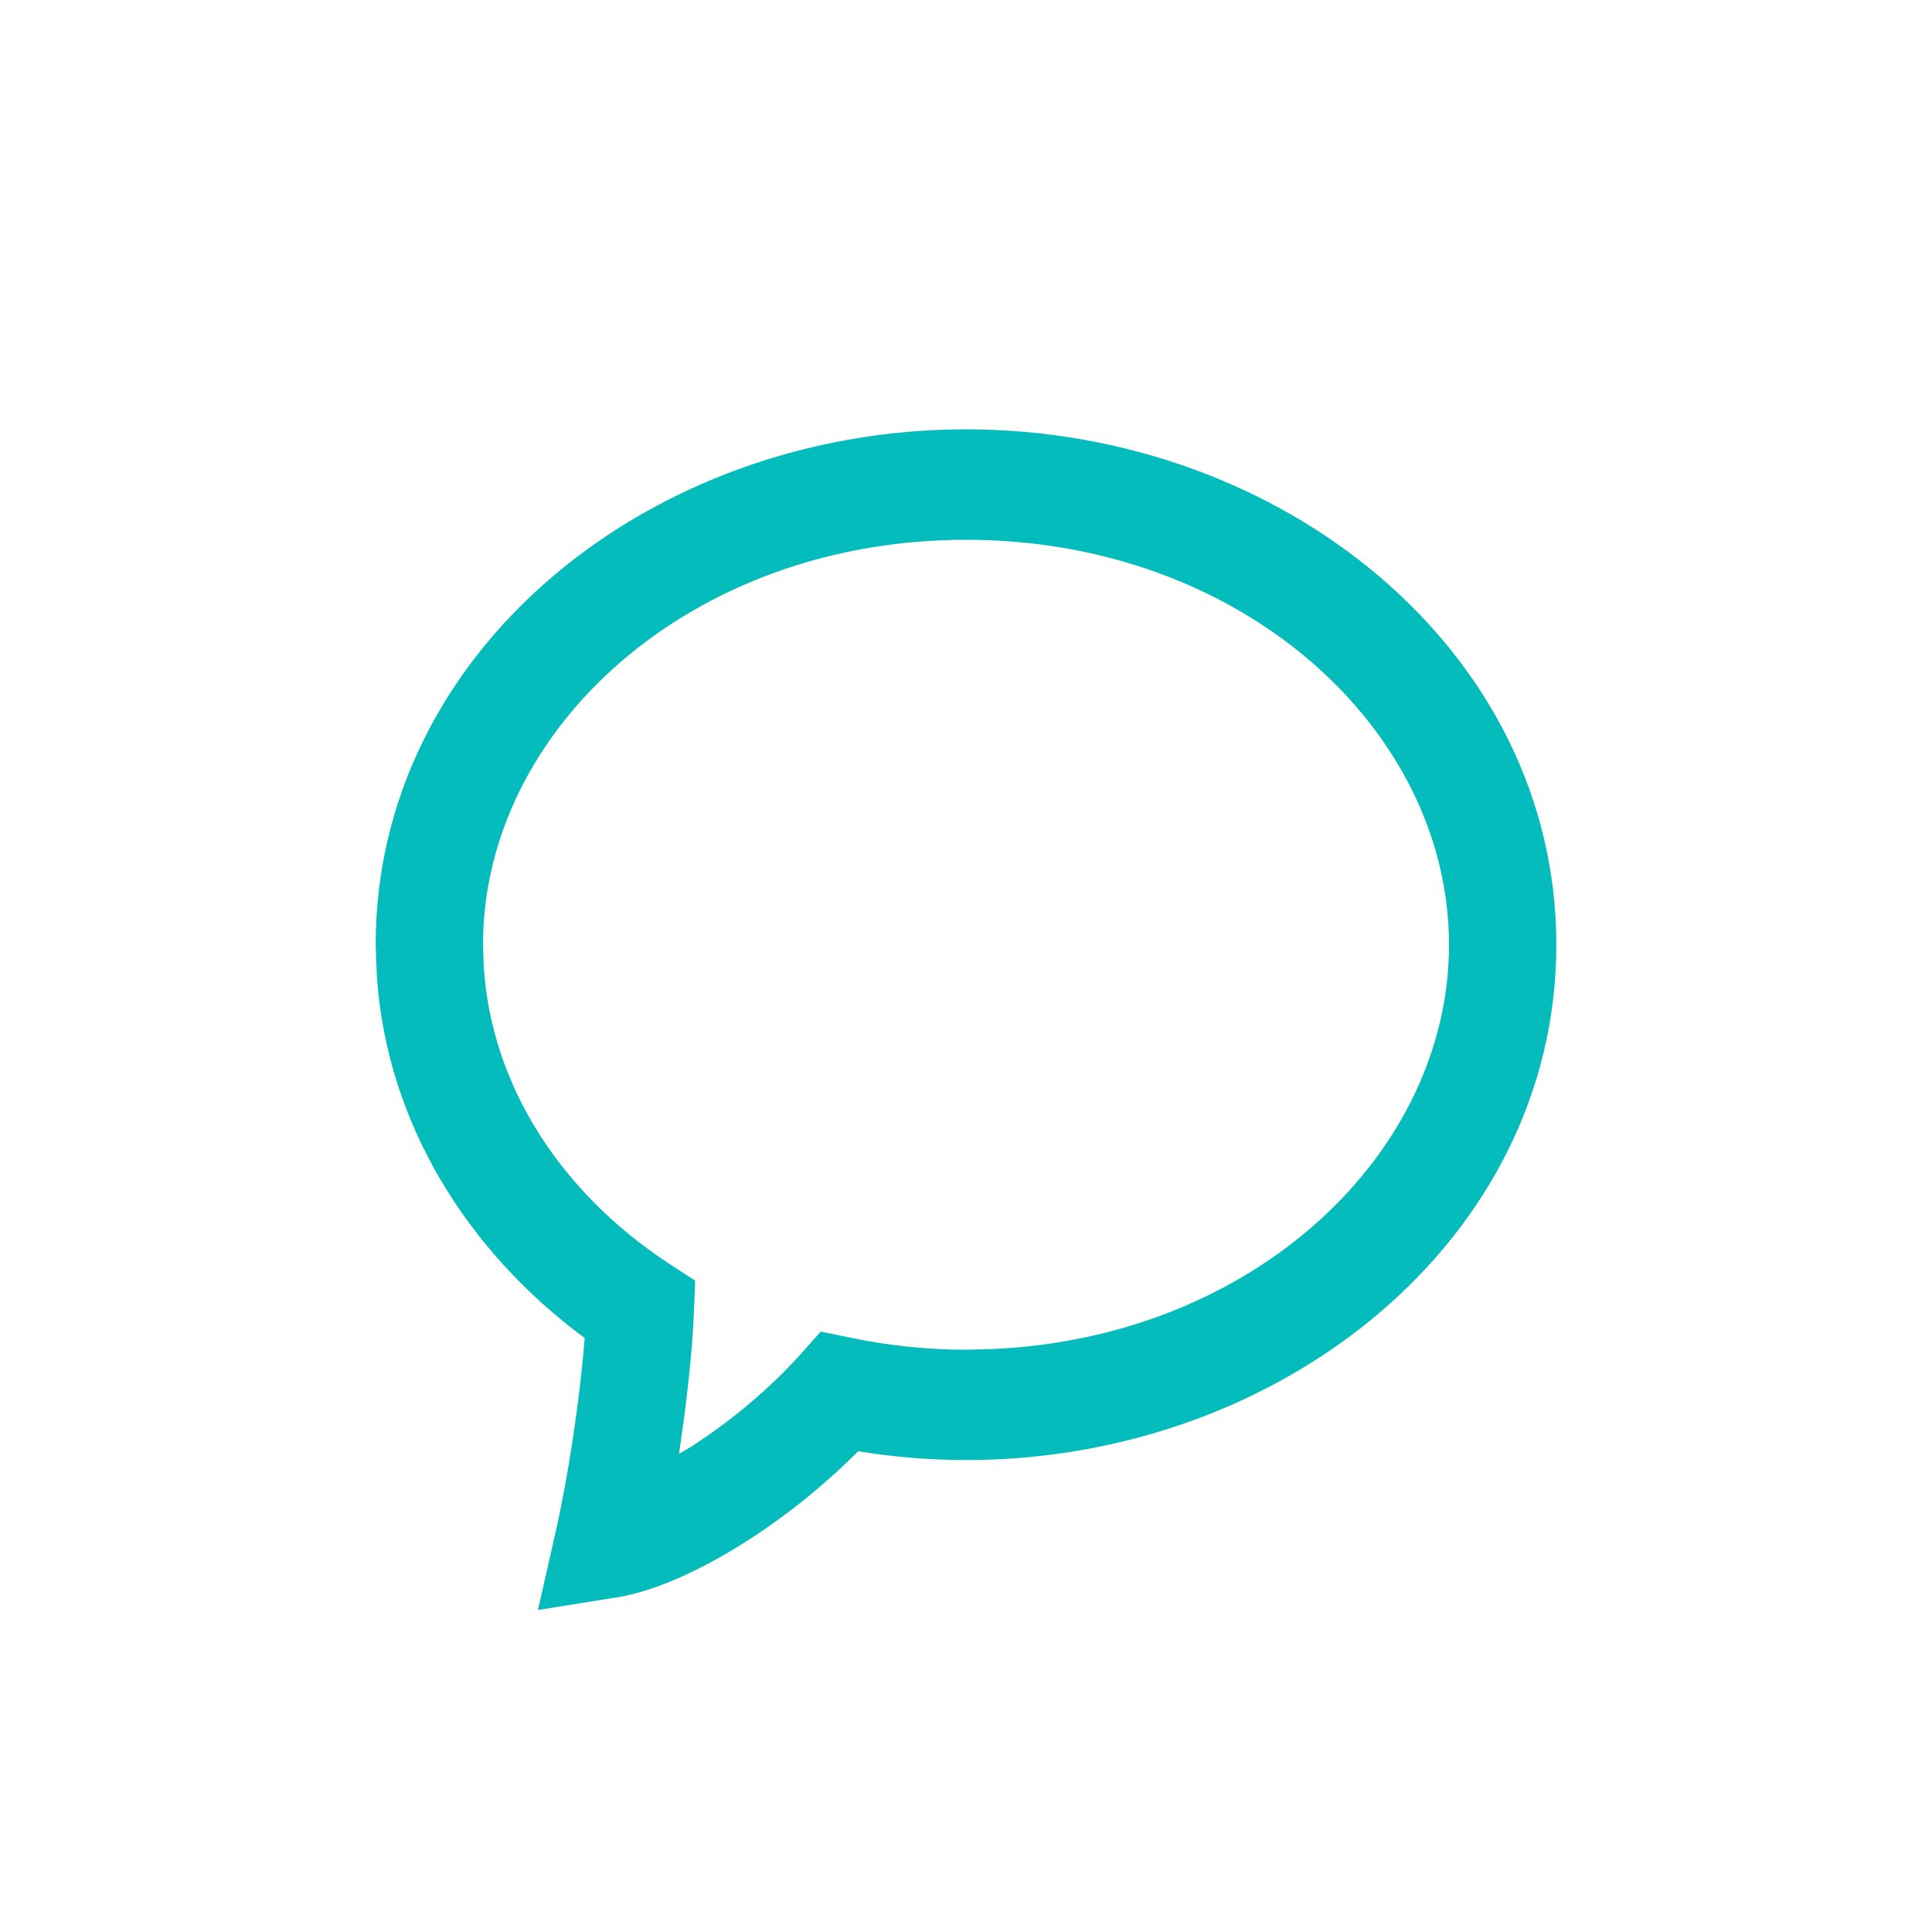
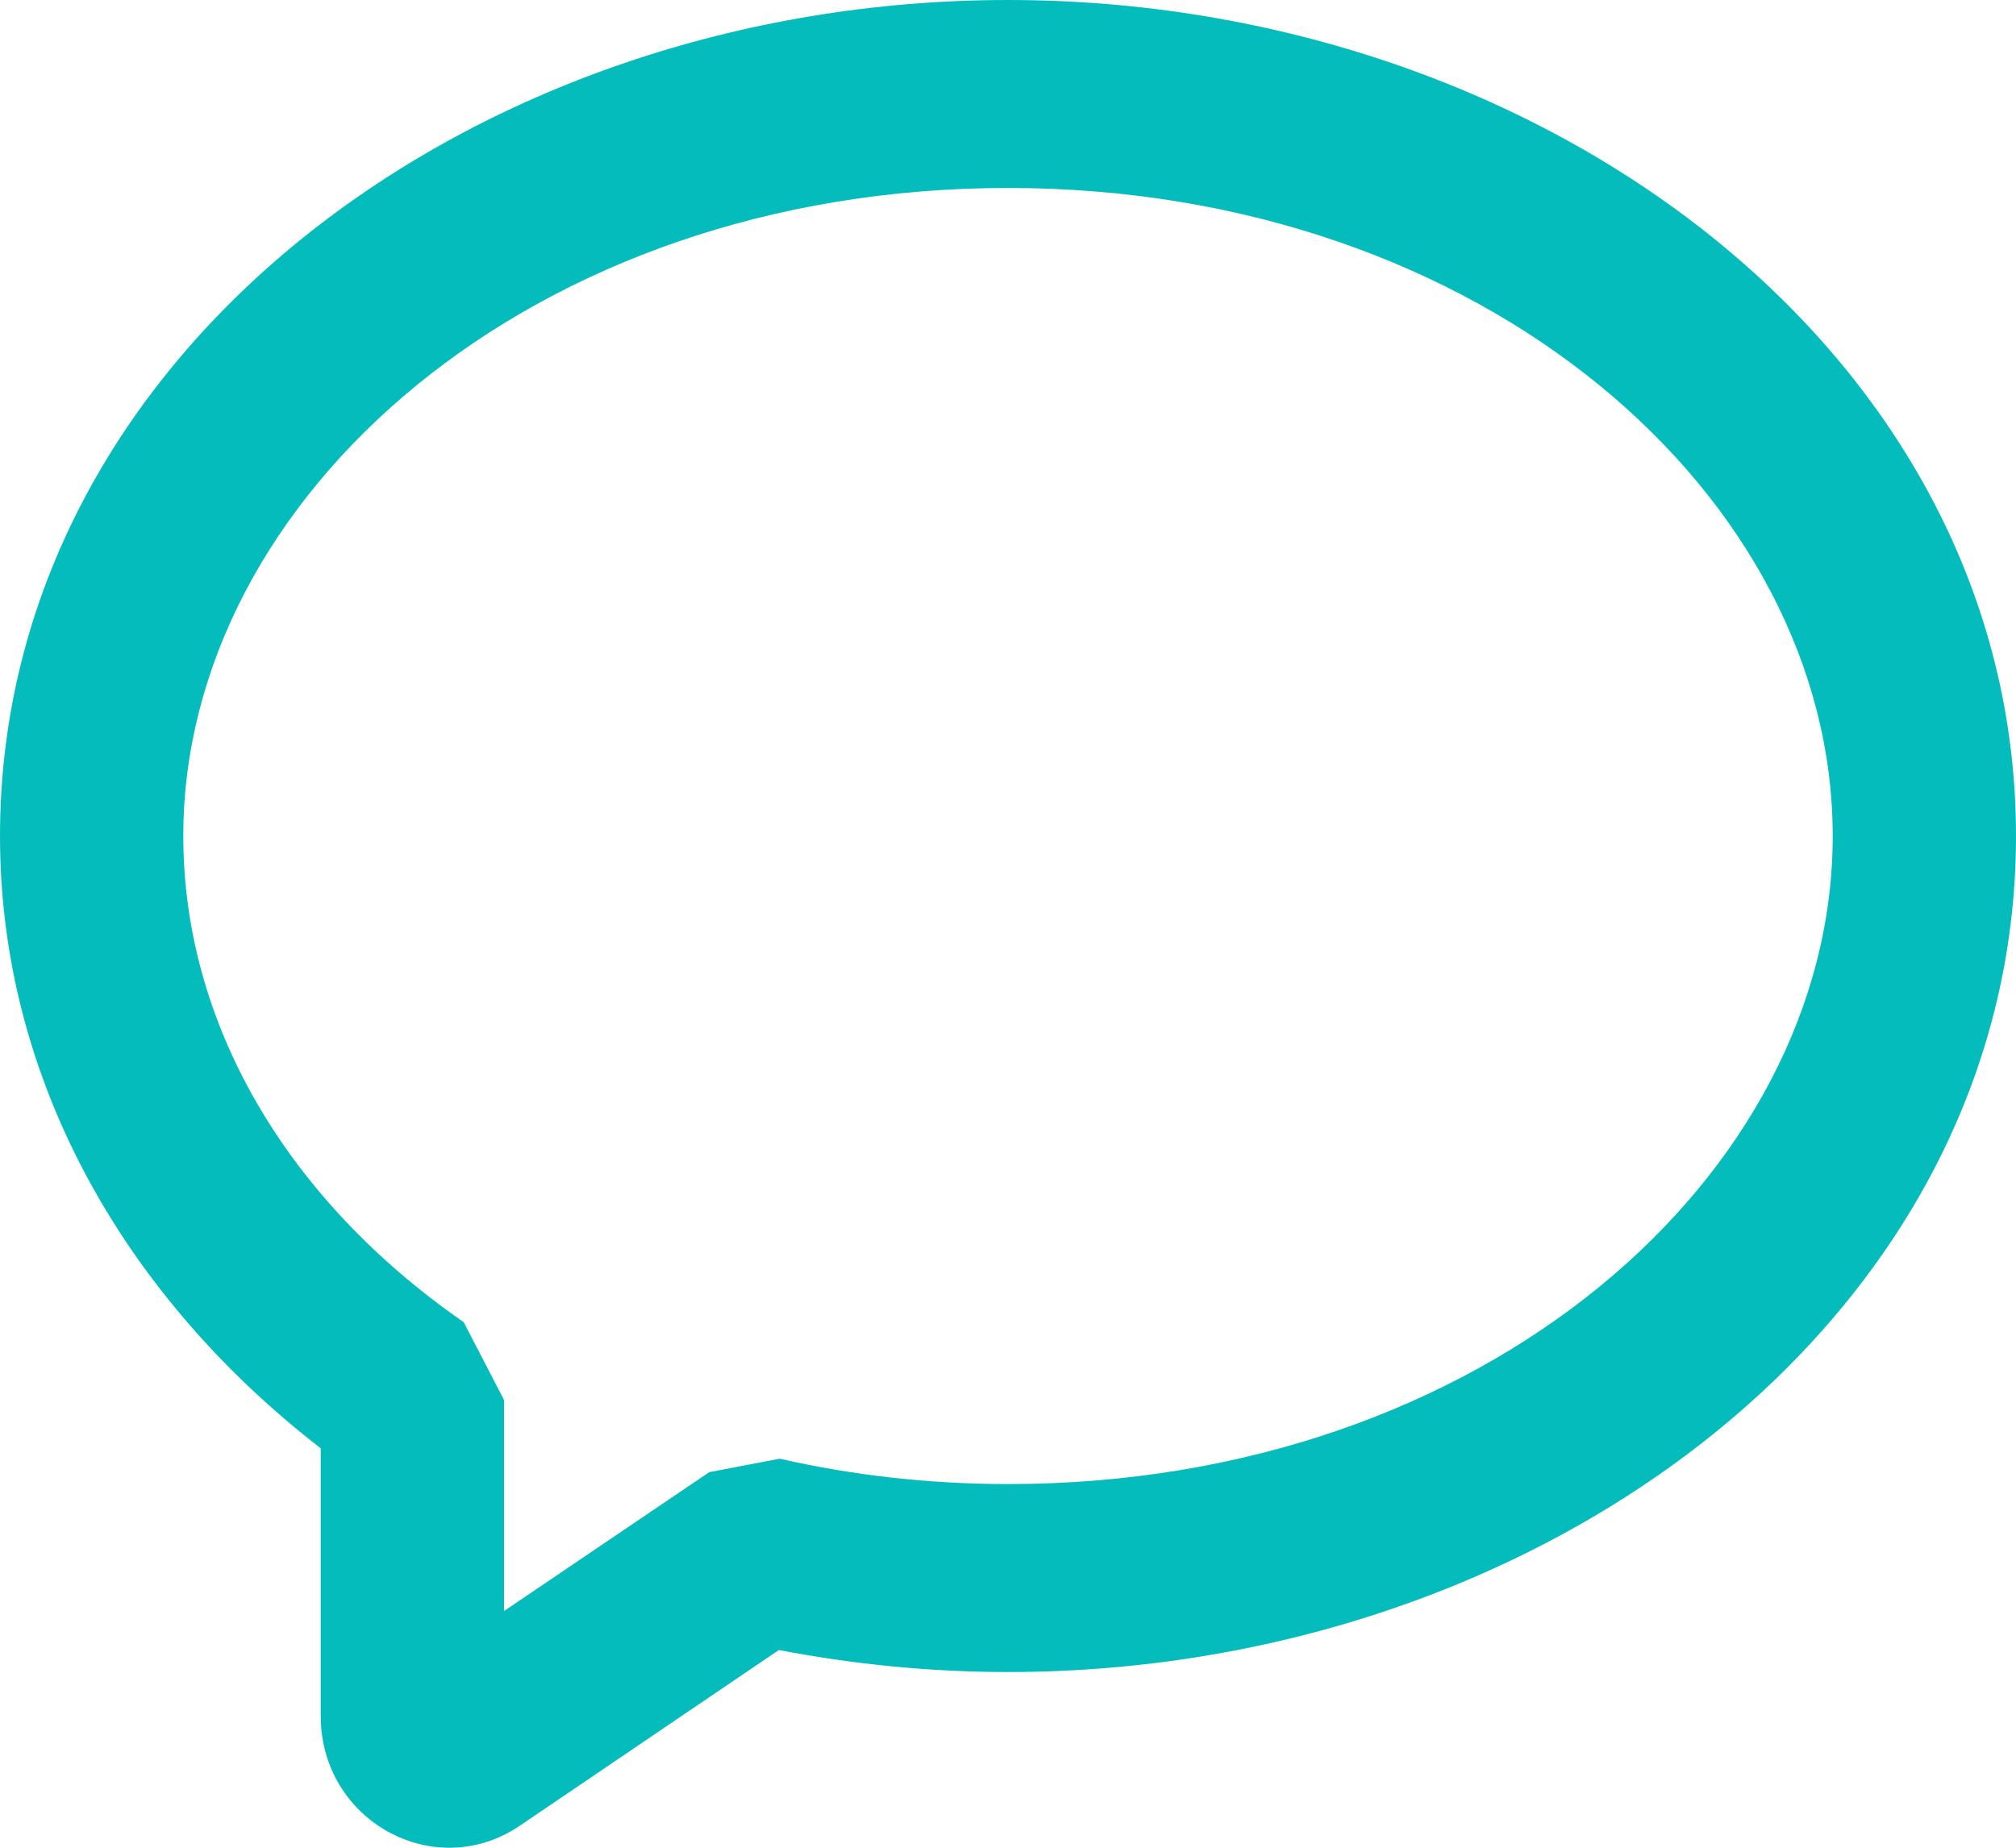
- <svg xmlns="http://www.w3.org/2000/svg" width="18" height="18" viewBox="0 0 18 18" fill="none">
-   <path d="M13.5 8.802C13.5 6.802 11.575 5.029 9 5.029C6.426 5.029 4.5 6.802 4.5 8.802L4.508 9.022C4.584 10.116 5.222 11.109 6.233 11.773L6.477 11.932L6.465 12.229C6.448 12.634 6.392 13.105 6.326 13.544C6.361 13.523 6.398 13.504 6.435 13.481C6.789 13.254 7.157 12.953 7.457 12.619L7.647 12.406L7.923 12.463C8.269 12.535 8.63 12.575 9 12.575L9.239 12.569C11.693 12.464 13.5 10.739 13.5 8.802ZM14.5 8.802C14.5 11.537 11.948 13.603 9 13.603C8.656 13.603 8.321 13.574 7.996 13.521C7.673 13.845 7.312 14.131 6.962 14.355C6.551 14.618 6.111 14.825 5.743 14.883L5.012 15L5.18 14.258C5.284 13.799 5.4 13.076 5.447 12.466C4.355 11.658 3.606 10.468 3.511 9.098L3.5 8.802C3.5 6.066 6.052 4 9 4C11.948 4 14.5 6.066 14.5 8.802Z" fill="#05BCBC" />
+ <svg xmlns="http://www.w3.org/2000/svg" width="12" height="11" viewBox="0 0 12 11" fill="none">
+   <path fill-rule="evenodd" clip-rule="evenodd" d="M6 0C9.186 0 12 2.112 12 4.977C12 7.842 9.186 9.954 6 9.954C5.531 9.954 5.075 9.907 4.636 9.823L3.094 10.869C2.586 11.213 1.909 10.84 1.909 10.215V8.622C0.759 7.733 0 6.446 0 4.977C7.51172e-05 2.112 2.814 0 6 0ZM6 1.119C3.162 1.119 1.091 2.962 1.091 4.977C1.091 6.095 1.707 7.141 2.76 7.871L3 8.334V9.591L4.222 8.764L4.641 8.684C5.072 8.782 5.527 8.835 6 8.835C8.838 8.835 10.909 6.992 10.909 4.977C10.909 2.962 8.838 1.119 6 1.119Z" fill="#05BCBC" />
</svg>
